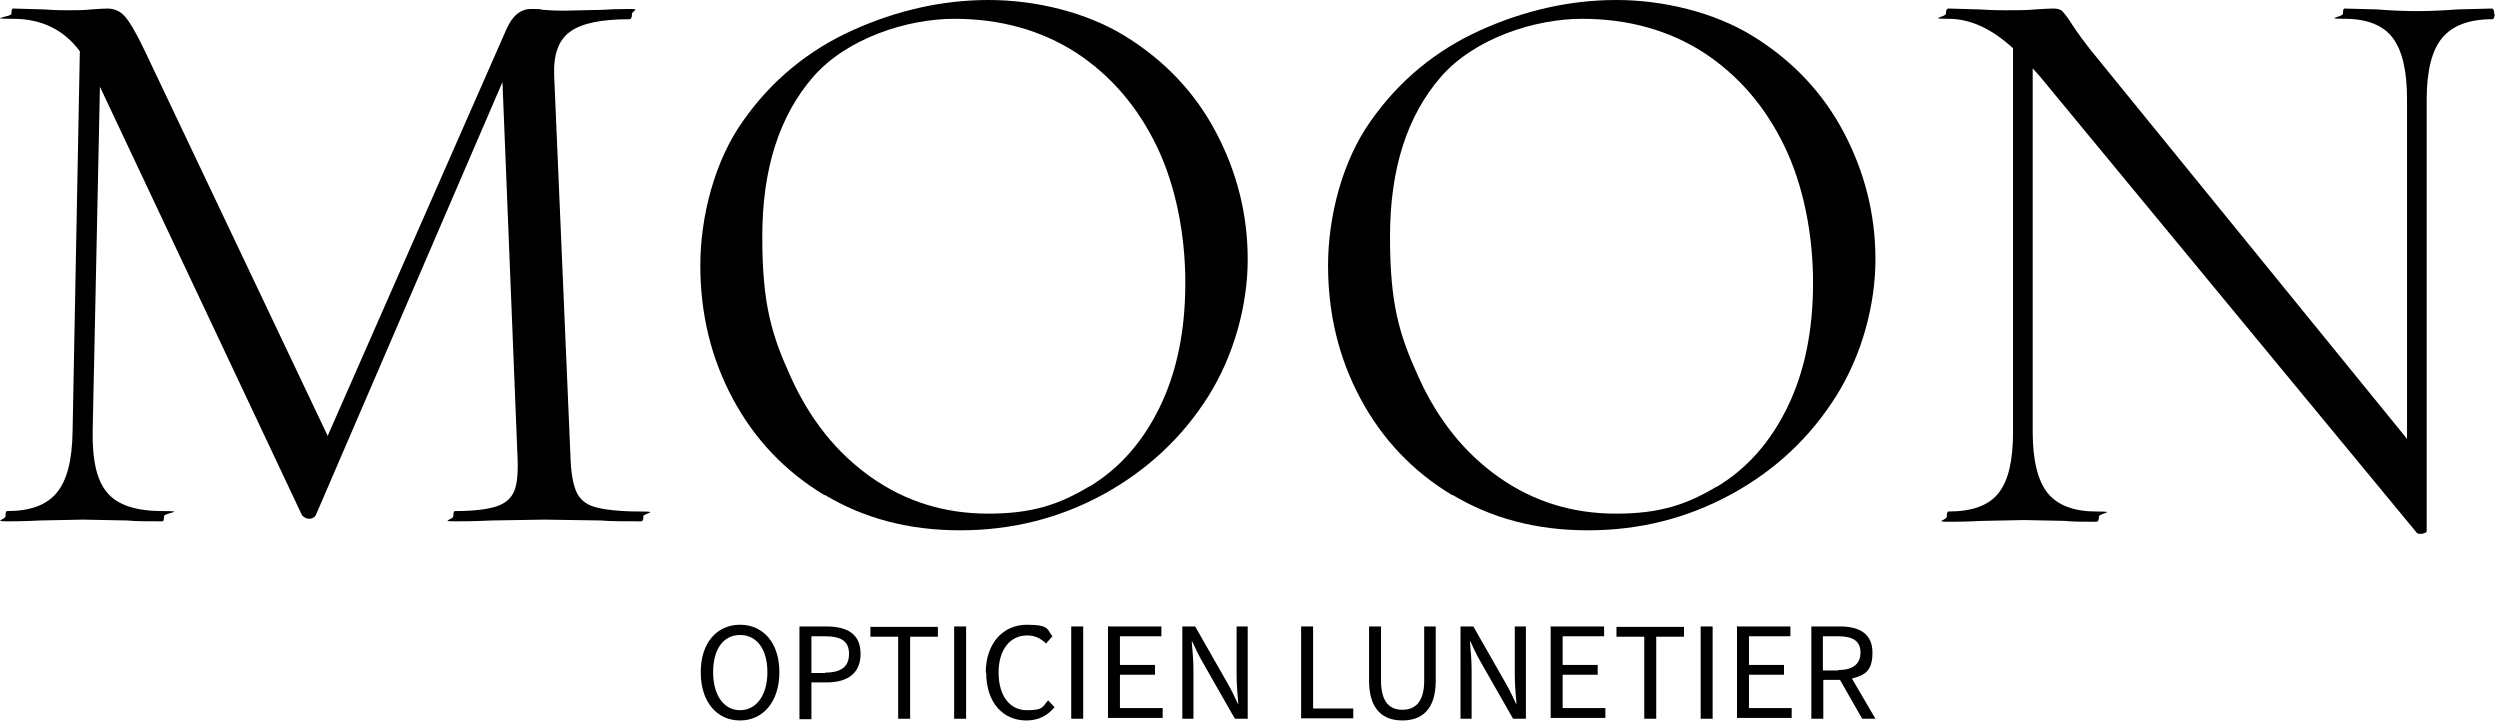
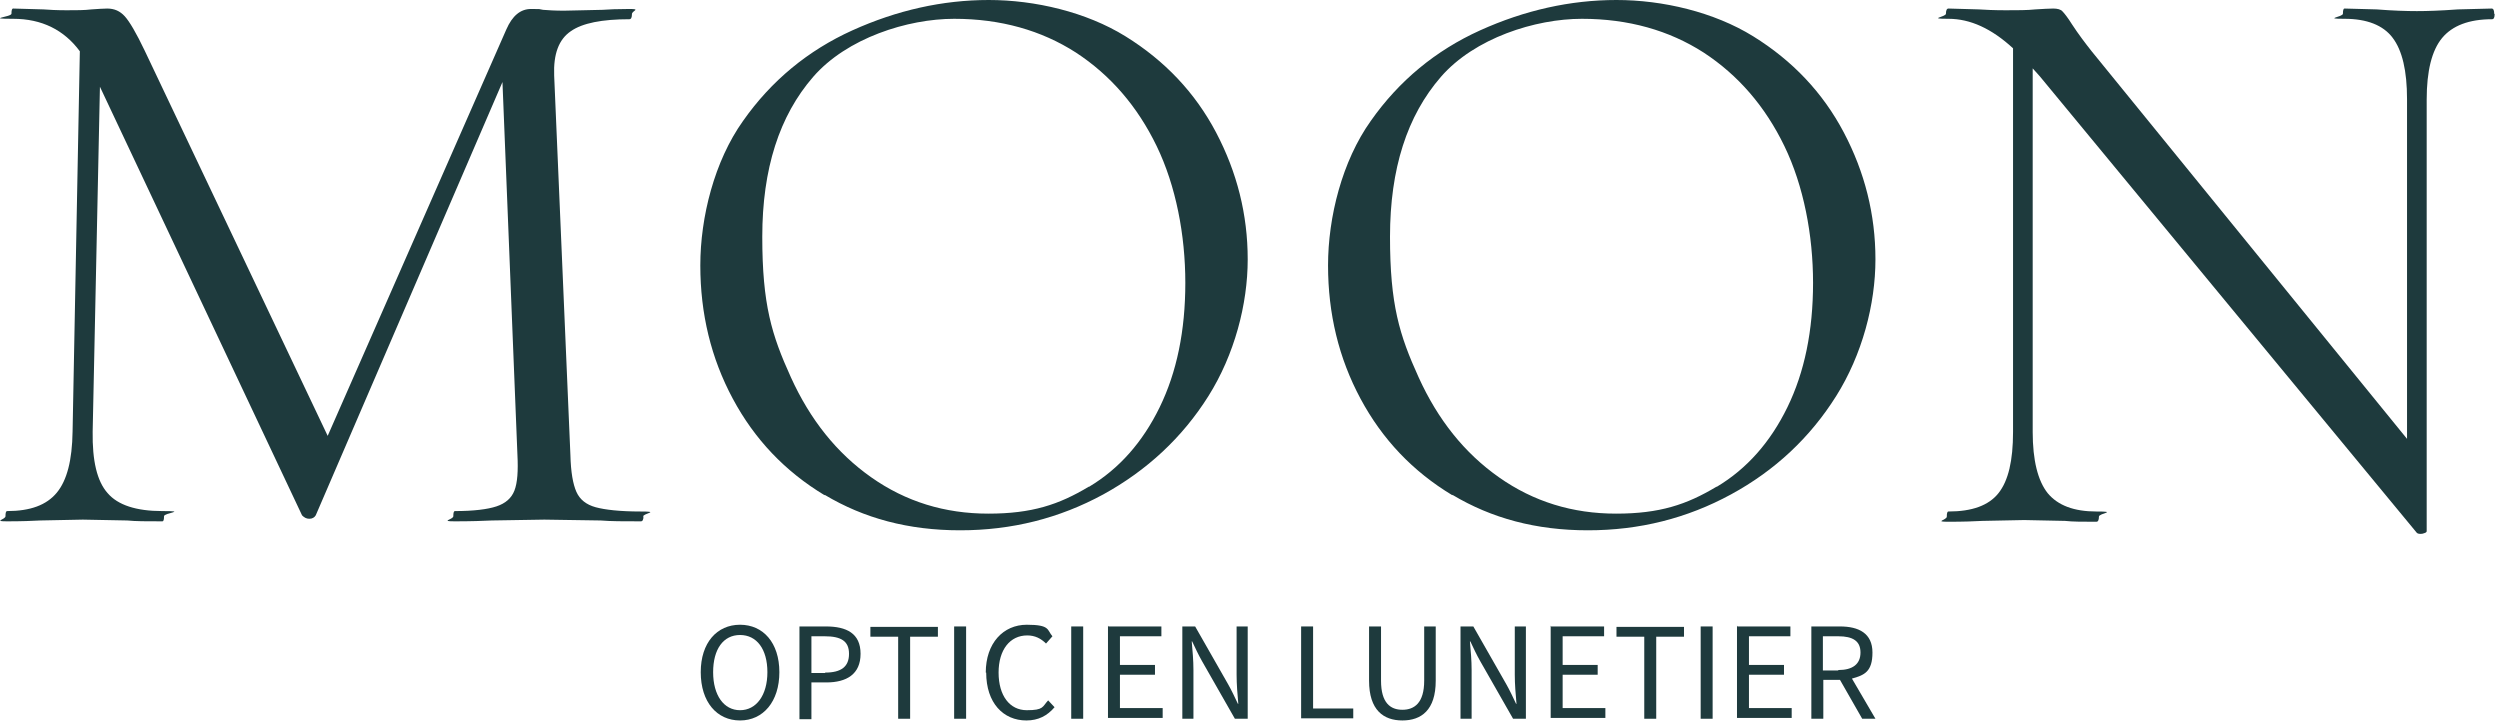
<svg xmlns="http://www.w3.org/2000/svg" width="347" height="100" viewBox="0 0 347 100" fill="none">
-   <path d="M89.315 71.649C89.315 72.123 89.196 72.361 88.959 72.361C86.587 72.361 84.748 72.361 83.384 72.242L75.555 72.123L68.259 72.242C67.073 72.301 65.353 72.361 63.158 72.361C60.964 72.361 62.921 72.123 62.921 71.649C62.921 71.174 62.98 70.937 63.158 70.937C65.709 70.937 67.666 70.7 68.912 70.285C70.157 69.87 70.988 69.158 71.403 68.09C71.818 67.023 71.937 65.362 71.818 63.108L69.742 11.388L43.823 71.53C43.645 71.827 43.348 72.005 42.933 72.005C42.518 72.005 42.221 71.827 41.925 71.53L13.87 12.04L12.862 59.905C12.803 63.938 13.455 66.785 14.938 68.446C16.361 70.107 18.912 70.937 22.53 70.937C26.148 70.937 22.767 71.174 22.767 71.649C22.767 72.123 22.708 72.361 22.53 72.361C20.395 72.361 18.793 72.361 17.666 72.242L11.498 72.123L5.567 72.242C4.499 72.301 3.016 72.361 0.999 72.361C-1.017 72.361 0.762 72.123 0.762 71.649C0.762 71.174 0.822 70.937 0.999 70.937C4.202 70.937 6.456 70.107 7.88 68.387C9.303 66.667 10.015 63.879 10.074 59.905L11.082 7.117C8.888 4.152 5.804 2.61 1.83 2.61C-2.144 2.61 1.593 2.373 1.593 1.898C1.593 1.424 1.652 1.186 1.83 1.186L6.041 1.305C6.812 1.364 7.88 1.424 9.244 1.424C10.608 1.424 11.735 1.424 12.684 1.305C13.633 1.246 14.345 1.186 14.879 1.186C15.887 1.186 16.658 1.542 17.31 2.254C17.963 2.966 18.912 4.567 20.098 7.058L45.483 60.498L70.276 4.093C71.106 2.195 72.233 1.246 73.716 1.246C75.199 1.246 74.665 1.246 75.377 1.364C76.088 1.424 77.037 1.483 78.283 1.483L83.621 1.364C84.451 1.305 85.697 1.246 87.358 1.246C89.019 1.246 87.714 1.483 87.714 1.957C87.714 2.432 87.595 2.669 87.358 2.669C83.562 2.669 80.833 3.203 79.232 4.33C77.571 5.457 76.8 7.473 76.919 10.498L79.173 63.167C79.232 65.54 79.529 67.201 80.003 68.268C80.478 69.336 81.367 70.047 82.672 70.403C83.977 70.759 86.053 70.996 88.9 70.996C91.747 70.996 89.256 71.234 89.256 71.708L89.315 71.649Z" fill="black" />
-   <path d="M114.463 68.743C108.947 65.421 104.736 60.973 101.711 55.338C98.686 49.703 97.204 43.535 97.204 36.833C97.204 30.131 99.161 22.361 103.135 16.785C107.049 11.21 112.15 6.999 118.319 4.211C124.487 1.423 130.833 0 137.239 0C143.645 0 150.762 1.661 156.219 5.042C161.676 8.422 165.887 12.871 168.793 18.387C171.699 23.903 173.182 29.775 173.182 36.002C173.182 42.23 171.343 49.229 167.725 54.982C164.107 60.736 159.185 65.302 153.135 68.624C147.026 71.945 140.442 73.606 133.265 73.606C126.088 73.606 119.92 71.945 114.463 68.683V68.743ZM151.177 67.556C155.329 65.065 158.591 61.388 160.964 56.524C163.336 51.661 164.523 45.907 164.523 39.264C164.523 32.622 163.218 25.801 160.549 20.285C157.88 14.769 154.143 10.439 149.339 7.295C144.534 4.211 138.9 2.61 132.435 2.61C125.97 2.61 117.547 5.279 112.862 10.676C108.176 16.074 105.804 23.428 105.804 32.859C105.804 42.289 107.109 46.501 109.778 52.373C112.447 58.244 116.124 62.871 120.928 66.251C125.733 69.632 131.13 71.293 137.18 71.293C143.23 71.293 146.966 70.047 151.118 67.556H151.177Z" fill="black" />
-   <path d="M201.593 68.743C196.077 65.421 191.865 60.973 188.84 55.338C185.816 49.703 184.333 43.535 184.333 36.833C184.333 30.131 186.29 22.361 190.264 16.785C194.179 11.21 199.279 6.999 205.448 4.211C211.616 1.423 217.963 0 224.368 0C230.774 0 237.891 1.661 243.348 5.042C248.805 8.422 253.016 12.871 255.922 18.387C258.829 23.903 260.311 29.775 260.311 36.002C260.311 42.23 258.473 49.229 254.855 54.982C251.237 60.736 246.373 65.302 240.264 68.624C234.155 71.945 227.571 73.606 220.394 73.606C213.218 73.606 207.049 71.945 201.593 68.683V68.743ZM238.307 67.556C242.459 65.065 245.721 61.388 248.093 56.524C250.466 51.661 251.652 45.907 251.652 39.264C251.652 32.622 250.347 25.801 247.678 20.285C245.009 14.769 241.272 10.439 236.468 7.295C231.664 4.211 226.029 2.61 219.564 2.61C213.099 2.61 204.677 5.279 199.991 10.676C195.305 16.074 192.933 23.428 192.933 32.859C192.933 42.289 194.238 46.501 196.907 52.373C199.576 58.244 203.253 62.871 208.058 66.251C212.862 69.632 218.259 71.293 224.309 71.293C230.359 71.293 234.096 70.047 238.247 67.556H238.307Z" fill="black" />
-   <path d="M346.255 1.957C346.255 2.432 346.136 2.669 345.899 2.669C342.696 2.669 340.383 3.559 338.959 5.279C337.536 6.999 336.824 9.846 336.824 13.82V73.725C336.824 73.903 336.646 73.962 336.231 74.081C335.875 74.14 335.578 74.081 335.46 73.962L283.147 10.617L282.138 9.49V59.965C282.138 63.879 282.85 66.726 284.214 68.446C285.638 70.166 287.892 70.996 290.976 70.996C294.06 70.996 291.332 71.234 291.332 71.708C291.332 72.183 291.213 72.42 290.976 72.42C289.078 72.42 287.654 72.42 286.646 72.301L280.952 72.183L275.14 72.301C274.072 72.361 272.53 72.42 270.454 72.42C268.378 72.42 270.217 72.183 270.217 71.708C270.217 71.234 270.276 70.996 270.454 70.996C273.716 70.996 276.029 70.166 277.393 68.446C278.758 66.726 279.41 63.938 279.41 59.965V6.702C276.444 3.974 273.479 2.61 270.454 2.61C267.429 2.61 270.098 2.373 270.098 1.898C270.098 1.424 270.217 1.186 270.454 1.186L274.665 1.305C275.555 1.364 276.8 1.424 278.402 1.424C280.003 1.424 281.427 1.424 282.494 1.305C283.562 1.246 284.392 1.186 284.985 1.186C285.578 1.186 286.053 1.305 286.29 1.601C286.527 1.839 287.002 2.432 287.595 3.381C288.485 4.745 289.434 5.991 290.323 7.117L334.096 60.913V13.76C334.096 9.846 333.443 6.999 332.079 5.219C330.774 3.499 328.52 2.61 325.436 2.61C322.352 2.61 325.199 2.373 325.199 1.898C325.199 1.424 325.258 1.186 325.436 1.186L329.884 1.305C332.138 1.483 334.036 1.542 335.46 1.542C336.883 1.542 338.722 1.483 341.154 1.305L345.839 1.186C346.077 1.186 346.195 1.424 346.195 1.898L346.255 1.957Z" fill="black" />
-   <path d="M97.263 93.298C97.263 89.205 99.516 86.714 102.719 86.714C105.922 86.714 108.176 89.205 108.176 93.298C108.176 97.39 105.922 100 102.719 100C99.516 100 97.263 97.45 97.263 93.298ZM106.515 93.298C106.515 90.095 105.032 88.138 102.719 88.138C100.406 88.138 98.983 90.095 98.983 93.298C98.983 96.501 100.465 98.576 102.719 98.576C104.973 98.576 106.515 96.501 106.515 93.298Z" fill="black" />
-   <path d="M110.964 86.951H114.641C117.488 86.951 119.446 87.9 119.446 90.747C119.446 93.594 117.488 94.721 114.701 94.721H112.625V99.822H110.964V87.01V86.951ZM114.523 93.356C116.777 93.356 117.844 92.526 117.844 90.747C117.844 88.967 116.717 88.315 114.463 88.315H112.625V93.416H114.523V93.356Z" fill="black" />
-   <path d="M124.665 88.375H120.81V87.011H130.181V88.375H126.326V99.763H124.665V88.375Z" fill="black" />
-   <path d="M132.435 86.951H134.096V99.762H132.435V86.951Z" fill="black" />
-   <path d="M136.824 93.357C136.824 89.264 139.256 86.714 142.518 86.714C145.78 86.714 145.306 87.426 146.077 88.316L145.187 89.324C144.476 88.612 143.645 88.197 142.578 88.197C140.205 88.197 138.604 90.154 138.604 93.357C138.604 96.56 140.146 98.576 142.518 98.576C144.891 98.576 144.654 98.102 145.484 97.212L146.374 98.161C145.365 99.348 144.12 100 142.459 100C139.256 100 136.884 97.568 136.884 93.357H136.824Z" fill="black" />
-   <path d="M148.686 86.951H150.347V99.762H148.686V86.951Z" fill="black" />
-   <path d="M153.847 86.952H161.201V88.317H155.448V92.29H160.312V93.655H155.448V98.281H161.379V99.645H153.787V86.834L153.847 86.952Z" fill="black" />
-   <path d="M164.107 86.951H165.886L170.453 94.958C170.928 95.788 171.402 96.797 171.818 97.686H171.877C171.758 96.381 171.64 94.958 171.64 93.653V86.951H173.182V99.762H171.402L166.835 91.755C166.361 90.925 165.886 89.916 165.471 89.027H165.412C165.531 90.332 165.649 91.696 165.649 93.001V99.762H164.107V86.951Z" fill="black" />
-   <path d="M180.596 86.951H182.257V98.339H187.832V99.703H180.596V86.891V86.951Z" fill="black" />
-   <path d="M190.026 94.483V86.951H191.687V94.483C191.687 97.568 192.992 98.517 194.653 98.517C196.313 98.517 197.678 97.568 197.678 94.483V86.951H199.279V94.483C199.279 98.576 197.262 99.999 194.653 99.999C192.043 99.999 190.026 98.576 190.026 94.483Z" fill="black" />
-   <path d="M202.719 86.951H204.498L209.066 94.958C209.54 95.788 210.014 96.797 210.43 97.686H210.489C210.37 96.381 210.252 94.958 210.252 93.653V86.951H211.794V99.762H210.015L205.447 91.755C204.973 90.925 204.498 89.916 204.083 89.027H204.024C204.143 90.332 204.261 91.696 204.261 93.001V99.762H202.719V86.951Z" fill="black" />
-   <path d="M215.293 86.952H222.648V88.317H216.895V92.29H221.758V93.655H216.895V98.281H222.826V99.645H215.234V86.834L215.293 86.952Z" fill="black" />
-   <path d="M228.224 88.375H224.368V87.011H233.74V88.375H229.884V99.763H228.224V88.375Z" fill="black" />
-   <path d="M236.052 86.951H237.713V99.762H236.052V86.951Z" fill="black" />
-   <path d="M241.154 86.952H248.508V88.317H242.755V92.29H247.619V93.655H242.755V98.281H248.686V99.645H241.094V86.834L241.154 86.952Z" fill="black" />
-   <path d="M251.415 86.951H255.389C257.999 86.951 259.897 87.9 259.897 90.569C259.897 93.238 258.77 93.712 257.05 94.187L260.312 99.762H258.473L255.389 94.365H253.076V99.762H251.415V86.951ZM255.152 93.001C257.168 93.001 258.236 92.17 258.236 90.569C258.236 88.967 257.168 88.315 255.152 88.315H253.017V93.06H255.152V93.001Z" fill="black" />
+   <path d="M89.315 71.649C89.315 72.123 89.196 72.361 88.959 72.361C86.587 72.361 84.748 72.361 83.384 72.242L75.555 72.123L68.259 72.242C67.073 72.301 65.353 72.361 63.158 72.361C60.964 72.361 62.921 72.123 62.921 71.649C62.921 71.174 62.98 70.937 63.158 70.937C65.709 70.937 67.666 70.7 68.912 70.285C70.157 69.87 70.988 69.158 71.403 68.09C71.818 67.023 71.937 65.362 71.818 63.108L69.742 11.388L43.823 71.53C43.645 71.827 43.348 72.005 42.933 72.005C42.518 72.005 42.221 71.827 41.925 71.53L13.87 12.04L12.862 59.905C12.803 63.938 13.455 66.785 14.938 68.446C16.361 70.107 18.912 70.937 22.53 70.937C26.148 70.937 22.767 71.174 22.767 71.649C22.767 72.123 22.708 72.361 22.53 72.361C20.395 72.361 18.793 72.361 17.666 72.242L11.498 72.123L5.567 72.242C4.499 72.301 3.016 72.361 0.999 72.361C-1.017 72.361 0.762 72.123 0.762 71.649C0.762 71.174 0.822 70.937 0.999 70.937C4.202 70.937 6.456 70.107 7.88 68.387C9.303 66.667 10.015 63.879 10.074 59.905L11.082 7.117C8.888 4.152 5.804 2.61 1.83 2.61C-2.144 2.61 1.593 2.373 1.593 1.898C1.593 1.424 1.652 1.186 1.83 1.186L6.041 1.305C6.812 1.364 7.88 1.424 9.244 1.424C10.608 1.424 11.735 1.424 12.684 1.305C13.633 1.246 14.345 1.186 14.879 1.186C15.887 1.186 16.658 1.542 17.31 2.254C17.963 2.966 18.912 4.567 20.098 7.058L45.483 60.498L70.276 4.093C71.106 2.195 72.233 1.246 73.716 1.246C75.199 1.246 74.665 1.246 75.377 1.364C76.088 1.424 77.037 1.483 78.283 1.483L83.621 1.364C84.451 1.305 85.697 1.246 87.358 1.246C89.019 1.246 87.714 1.483 87.714 1.957C87.714 2.432 87.595 2.669 87.358 2.669C83.562 2.669 80.833 3.203 79.232 4.33C77.571 5.457 76.8 7.473 76.919 10.498L79.173 63.167C79.232 65.54 79.529 67.201 80.003 68.268C80.478 69.336 81.367 70.047 82.672 70.403C83.977 70.759 86.053 70.996 88.9 70.996C91.747 70.996 89.256 71.234 89.256 71.708L89.315 71.649Z" fill="#1E3A3D" />
+   <path d="M114.463 68.743C108.947 65.421 104.736 60.973 101.711 55.338C98.686 49.703 97.204 43.535 97.204 36.833C97.204 30.131 99.161 22.361 103.135 16.785C107.049 11.21 112.15 6.999 118.319 4.211C124.487 1.423 130.833 0 137.239 0C143.645 0 150.762 1.661 156.219 5.042C161.676 8.422 165.887 12.871 168.793 18.387C171.699 23.903 173.182 29.775 173.182 36.002C173.182 42.23 171.343 49.229 167.725 54.982C164.107 60.736 159.185 65.302 153.135 68.624C147.026 71.945 140.442 73.606 133.265 73.606C126.088 73.606 119.92 71.945 114.463 68.683V68.743ZM151.177 67.556C155.329 65.065 158.591 61.388 160.964 56.524C163.336 51.661 164.523 45.907 164.523 39.264C164.523 32.622 163.218 25.801 160.549 20.285C157.88 14.769 154.143 10.439 149.339 7.295C144.534 4.211 138.9 2.61 132.435 2.61C125.97 2.61 117.547 5.279 112.862 10.676C108.176 16.074 105.804 23.428 105.804 32.859C105.804 42.289 107.109 46.501 109.778 52.373C112.447 58.244 116.124 62.871 120.928 66.251C125.733 69.632 131.13 71.293 137.18 71.293C143.23 71.293 146.966 70.047 151.118 67.556H151.177Z" fill="#1E3A3D" />
+   <path d="M201.593 68.743C196.077 65.421 191.865 60.973 188.84 55.338C185.816 49.703 184.333 43.535 184.333 36.833C184.333 30.131 186.29 22.361 190.264 16.785C194.179 11.21 199.279 6.999 205.448 4.211C211.616 1.423 217.963 0 224.368 0C230.774 0 237.891 1.661 243.348 5.042C248.805 8.422 253.016 12.871 255.922 18.387C258.829 23.903 260.311 29.775 260.311 36.002C260.311 42.23 258.473 49.229 254.855 54.982C251.237 60.736 246.373 65.302 240.264 68.624C234.155 71.945 227.571 73.606 220.394 73.606C213.218 73.606 207.049 71.945 201.593 68.683V68.743ZM238.307 67.556C242.459 65.065 245.721 61.388 248.093 56.524C250.466 51.661 251.652 45.907 251.652 39.264C251.652 32.622 250.347 25.801 247.678 20.285C245.009 14.769 241.272 10.439 236.468 7.295C231.664 4.211 226.029 2.61 219.564 2.61C213.099 2.61 204.677 5.279 199.991 10.676C195.305 16.074 192.933 23.428 192.933 32.859C192.933 42.289 194.238 46.501 196.907 52.373C199.576 58.244 203.253 62.871 208.058 66.251C212.862 69.632 218.259 71.293 224.309 71.293C230.359 71.293 234.096 70.047 238.247 67.556H238.307Z" fill="#1E3A3D" />
+   <path d="M346.255 1.957C346.255 2.432 346.136 2.669 345.899 2.669C342.696 2.669 340.383 3.559 338.959 5.279C337.536 6.999 336.824 9.846 336.824 13.82V73.725C336.824 73.903 336.646 73.962 336.231 74.081C335.875 74.14 335.578 74.081 335.46 73.962L283.147 10.617L282.138 9.49V59.965C282.138 63.879 282.85 66.726 284.214 68.446C285.638 70.166 287.892 70.996 290.976 70.996C294.06 70.996 291.332 71.234 291.332 71.708C291.332 72.183 291.213 72.42 290.976 72.42C289.078 72.42 287.654 72.42 286.646 72.301L280.952 72.183L275.14 72.301C274.072 72.361 272.53 72.42 270.454 72.42C268.378 72.42 270.217 72.183 270.217 71.708C270.217 71.234 270.276 70.996 270.454 70.996C273.716 70.996 276.029 70.166 277.393 68.446C278.758 66.726 279.41 63.938 279.41 59.965V6.702C276.444 3.974 273.479 2.61 270.454 2.61C267.429 2.61 270.098 2.373 270.098 1.898C270.098 1.424 270.217 1.186 270.454 1.186L274.665 1.305C275.555 1.364 276.8 1.424 278.402 1.424C280.003 1.424 281.427 1.424 282.494 1.305C283.562 1.246 284.392 1.186 284.985 1.186C285.578 1.186 286.053 1.305 286.29 1.601C286.527 1.839 287.002 2.432 287.595 3.381C288.485 4.745 289.434 5.991 290.323 7.117L334.096 60.913V13.76C334.096 9.846 333.443 6.999 332.079 5.219C330.774 3.499 328.52 2.61 325.436 2.61C322.352 2.61 325.199 2.373 325.199 1.898C325.199 1.424 325.258 1.186 325.436 1.186L329.884 1.305C332.138 1.483 334.036 1.542 335.46 1.542C336.883 1.542 338.722 1.483 341.154 1.305L345.839 1.186C346.077 1.186 346.195 1.424 346.195 1.898L346.255 1.957Z" fill="#1E3A3D" />
+   <path d="M97.263 93.298C97.263 89.205 99.516 86.714 102.719 86.714C105.922 86.714 108.176 89.205 108.176 93.298C108.176 97.39 105.922 100 102.719 100C99.516 100 97.263 97.45 97.263 93.298ZM106.515 93.298C106.515 90.095 105.032 88.138 102.719 88.138C100.406 88.138 98.983 90.095 98.983 93.298C98.983 96.501 100.465 98.576 102.719 98.576C104.973 98.576 106.515 96.501 106.515 93.298Z" fill="#1E3A3D" />
+   <path d="M110.964 86.951H114.641C117.488 86.951 119.446 87.9 119.446 90.747C119.446 93.594 117.488 94.721 114.701 94.721H112.625V99.822H110.964V87.01V86.951ZM114.523 93.356C116.777 93.356 117.844 92.526 117.844 90.747C117.844 88.967 116.717 88.315 114.463 88.315H112.625V93.416H114.523V93.356Z" fill="#1E3A3D" />
+   <path d="M124.665 88.375H120.81V87.011H130.181V88.375H126.326V99.763H124.665V88.375Z" fill="#1E3A3D" />
+   <path d="M132.435 86.951H134.096V99.762H132.435V86.951Z" fill="#1E3A3D" />
+   <path d="M136.824 93.357C136.824 89.264 139.256 86.714 142.518 86.714C145.78 86.714 145.306 87.426 146.077 88.316L145.187 89.324C144.476 88.612 143.645 88.197 142.578 88.197C140.205 88.197 138.604 90.154 138.604 93.357C138.604 96.56 140.146 98.576 142.518 98.576C144.891 98.576 144.654 98.102 145.484 97.212L146.374 98.161C145.365 99.348 144.12 100 142.459 100C139.256 100 136.884 97.568 136.884 93.357H136.824Z" fill="#1E3A3D" />
+   <path d="M148.686 86.951H150.347V99.762H148.686V86.951Z" fill="#1E3A3D" />
+   <path d="M153.847 86.952H161.201V88.317H155.448V92.29H160.312V93.655H155.448V98.281H161.379V99.645H153.787V86.834L153.847 86.952Z" fill="#1E3A3D" />
+   <path d="M164.107 86.951H165.886L170.453 94.958C170.928 95.788 171.402 96.797 171.818 97.686H171.877C171.758 96.381 171.64 94.958 171.64 93.653V86.951H173.182V99.762H171.402L166.835 91.755C166.361 90.925 165.886 89.916 165.471 89.027H165.412C165.531 90.332 165.649 91.696 165.649 93.001V99.762H164.107V86.951Z" fill="#1E3A3D" />
+   <path d="M180.596 86.951H182.257V98.339H187.832V99.703H180.596V86.891V86.951Z" fill="#1E3A3D" />
+   <path d="M190.026 94.483V86.951H191.687V94.483C191.687 97.568 192.992 98.517 194.653 98.517C196.313 98.517 197.678 97.568 197.678 94.483V86.951H199.279V94.483C199.279 98.576 197.262 99.999 194.653 99.999C192.043 99.999 190.026 98.576 190.026 94.483Z" fill="#1E3A3D" />
+   <path d="M202.719 86.951H204.498L209.066 94.958C209.54 95.788 210.014 96.797 210.43 97.686H210.489C210.37 96.381 210.252 94.958 210.252 93.653V86.951H211.794V99.762H210.015L205.447 91.755C204.973 90.925 204.498 89.916 204.083 89.027H204.024C204.143 90.332 204.261 91.696 204.261 93.001V99.762H202.719V86.951Z" fill="#1E3A3D" />
+   <path d="M215.293 86.952H222.648V88.317H216.895V92.29H221.758V93.655H216.895V98.281H222.826V99.645H215.234V86.834L215.293 86.952Z" fill="#1E3A3D" />
+   <path d="M228.224 88.375H224.368V87.011H233.74V88.375H229.884V99.763H228.224V88.375Z" fill="#1E3A3D" />
+   <path d="M236.052 86.951H237.713V99.762H236.052V86.951Z" fill="#1E3A3D" />
+   <path d="M241.154 86.952H248.508V88.317H242.755V92.29H247.619V93.655H242.755V98.281H248.686V99.645H241.094V86.834L241.154 86.952Z" fill="#1E3A3D" />
+   <path d="M251.415 86.951H255.389C257.999 86.951 259.897 87.9 259.897 90.569C259.897 93.238 258.77 93.712 257.05 94.187L260.312 99.762H258.473L255.389 94.365H253.076V99.762H251.415V86.951ZM255.152 93.001C257.168 93.001 258.236 92.17 258.236 90.569C258.236 88.967 257.168 88.315 255.152 88.315H253.017V93.06H255.152V93.001Z" fill="#1E3A3D" />
</svg>
